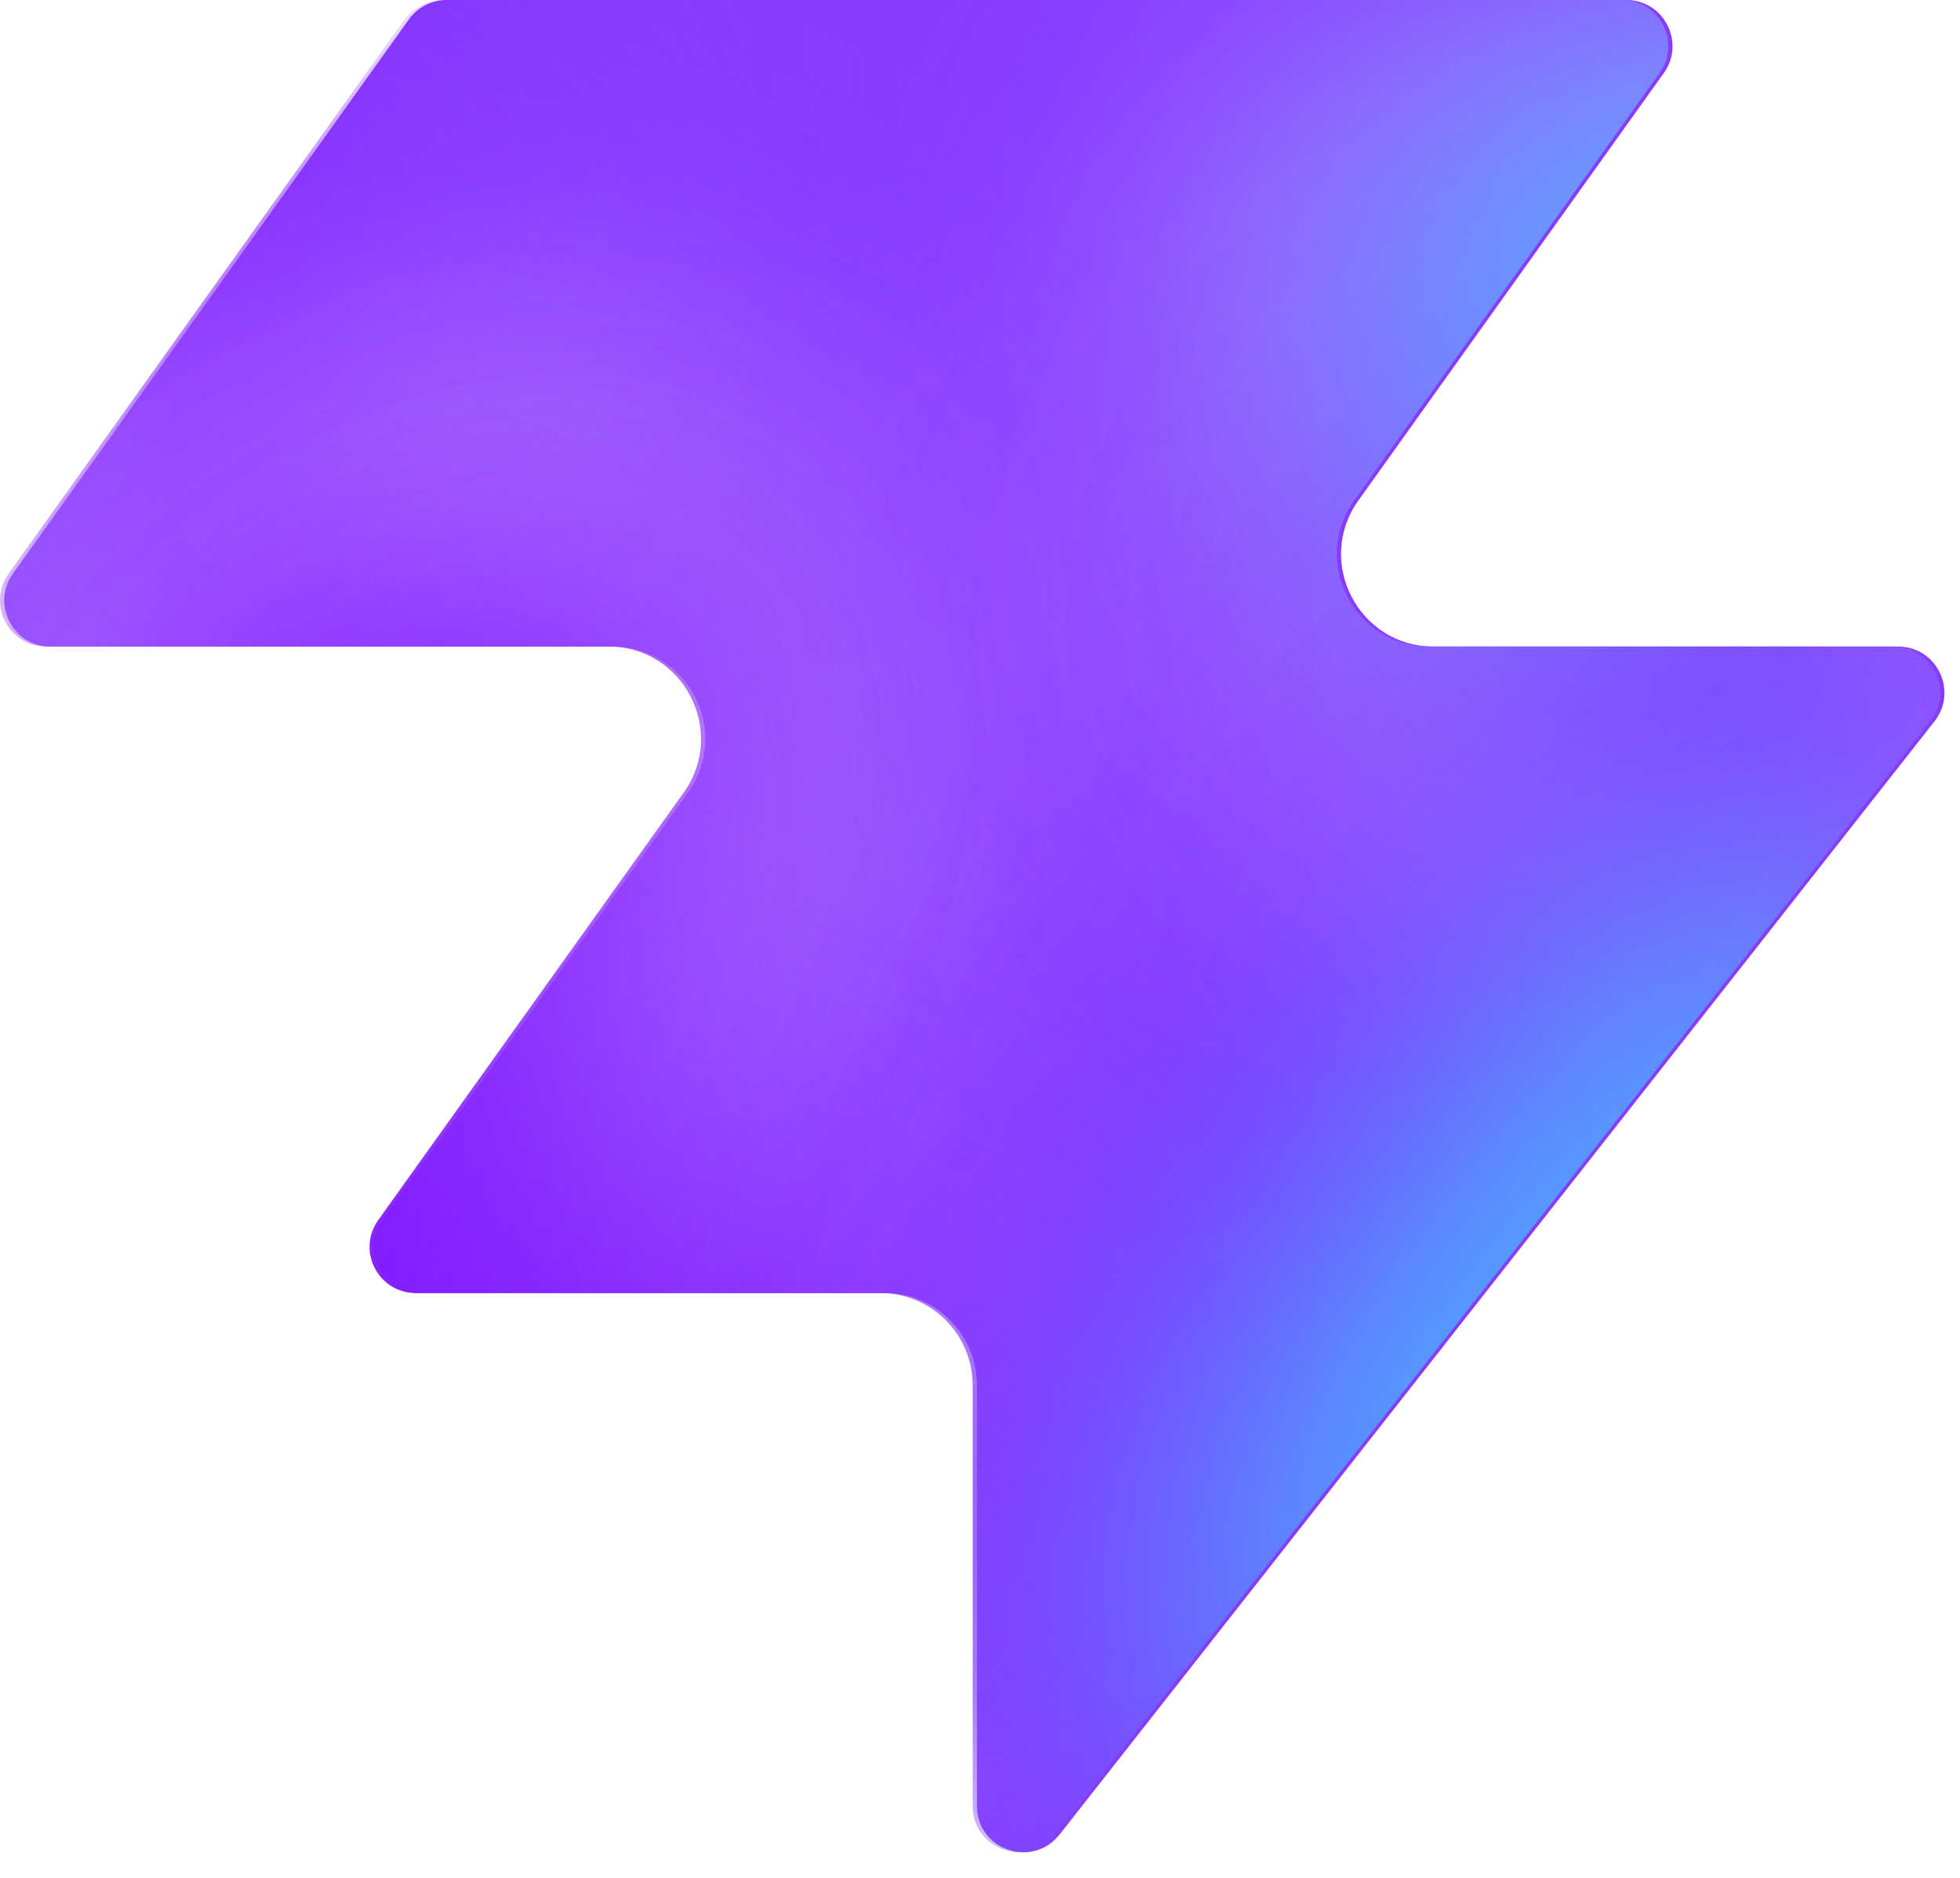
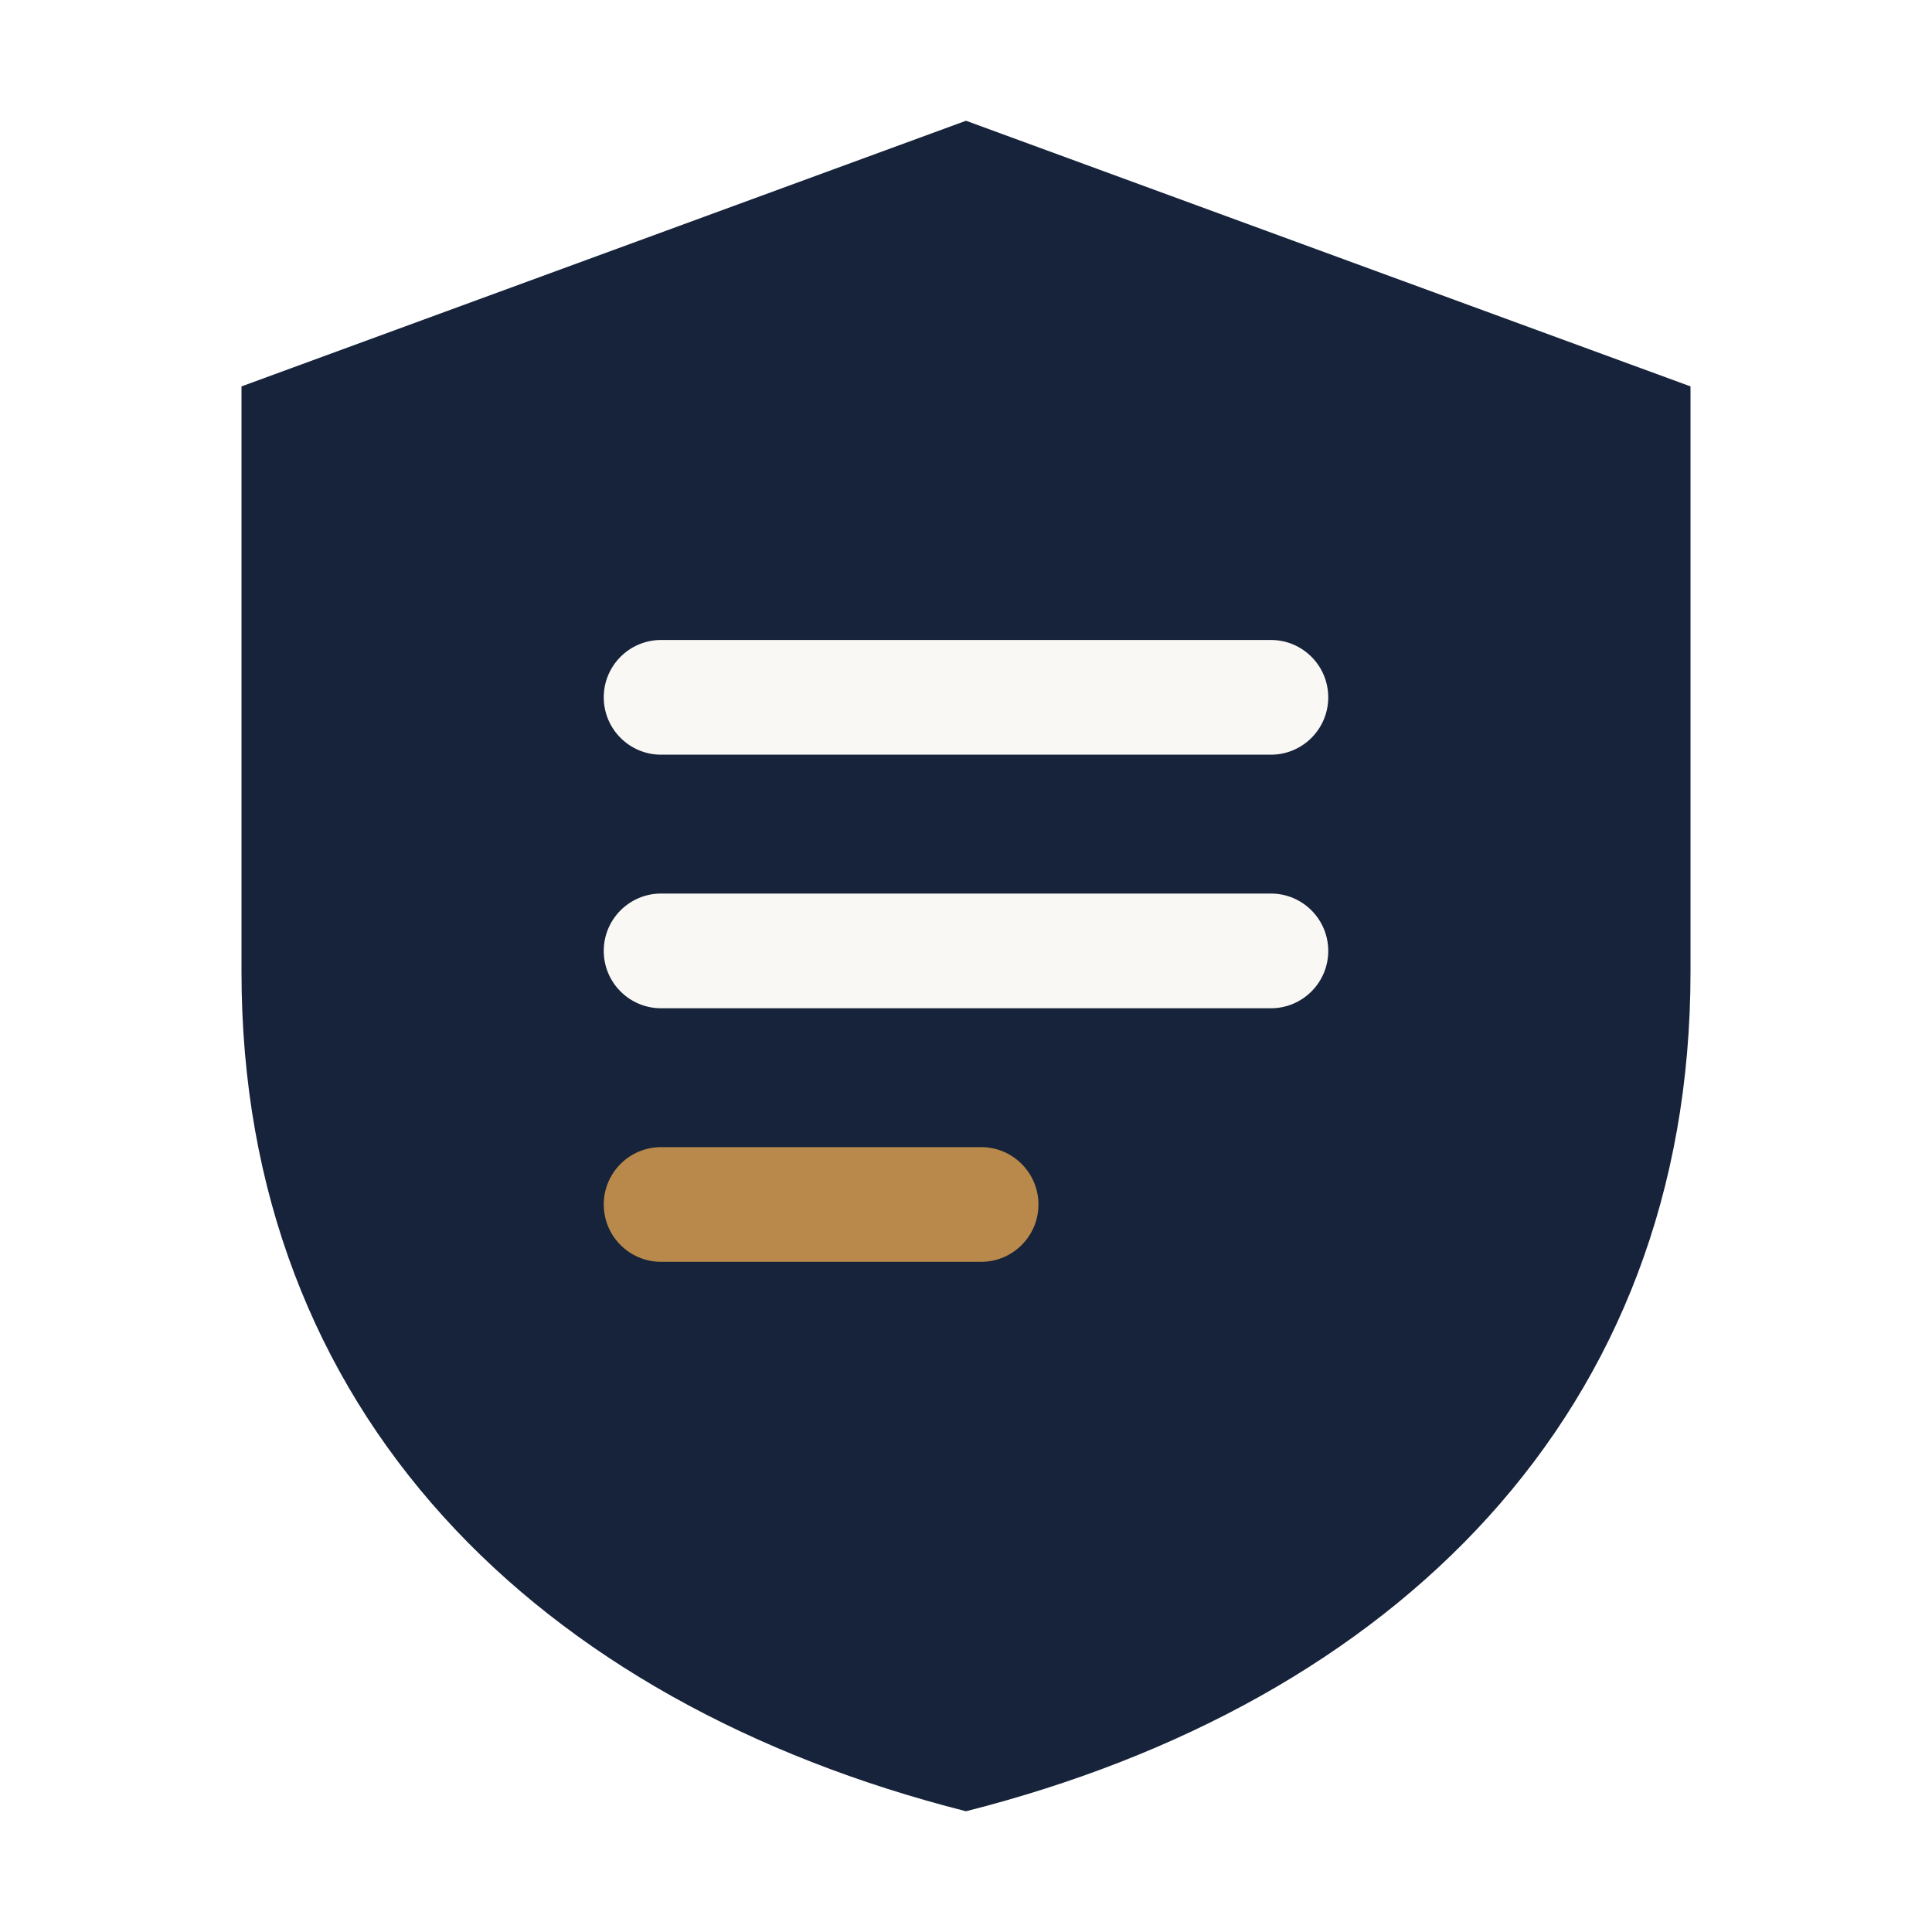
- <svg xmlns="http://www.w3.org/2000/svg" width="48" height="46" fill="none" viewBox="0 0 48 46">
-   <path fill="#863bff" d="M25.946 44.938c-.664.845-2.021.375-2.021-.698V33.937a2.26 2.26 0 0 0-2.262-2.262H10.287c-.92 0-1.456-1.04-.92-1.788l7.48-10.471c1.07-1.497 0-3.578-1.842-3.578H1.237c-.92 0-1.456-1.04-.92-1.788L10.013.474c.214-.297.556-.474.92-.474h28.894c.92 0 1.456 1.04.92 1.788l-7.48 10.471c-1.07 1.498 0 3.579 1.842 3.579h11.377c.943 0 1.473 1.088.89 1.83L25.947 44.94z" style="fill:#863bff;fill:color(display-p3 .525 .23 1);fill-opacity:1" />
-   <mask id="a" width="48" height="46" x="0" y="0" maskUnits="userSpaceOnUse" style="mask-type:alpha">
-     <path fill="#000" d="M25.842 44.938c-.664.844-2.021.375-2.021-.698V33.937a2.26 2.26 0 0 0-2.262-2.262H10.183c-.92 0-1.456-1.04-.92-1.788l7.48-10.471c1.07-1.498 0-3.579-1.842-3.579H1.133c-.92 0-1.456-1.04-.92-1.787L9.91.473c.214-.297.556-.474.92-.474h28.894c.92 0 1.456 1.04.92 1.788l-7.48 10.471c-1.07 1.498 0 3.578 1.842 3.578h11.377c.943 0 1.473 1.088.89 1.832L25.843 44.94z" style="fill:#000;fill-opacity:1" />
-   </mask>
-   <g mask="url(#a)">
-     <g filter="url(#b)">
-       <ellipse cx="5.508" cy="14.704" fill="#ede6ff" rx="5.508" ry="14.704" style="fill:#ede6ff;fill:color(display-p3 .927 .903 1);fill-opacity:1" transform="matrix(.00324 1 1 -.00324 -4.47 31.516)" />
-     </g>
-     <g filter="url(#c)">
-       <ellipse cx="10.399" cy="29.851" fill="#ede6ff" rx="10.399" ry="29.851" style="fill:#ede6ff;fill:color(display-p3 .927 .903 1);fill-opacity:1" transform="matrix(.00324 1 1 -.00324 -39.328 7.883)" />
-     </g>
-     <g filter="url(#d)">
-       <ellipse cx="5.508" cy="30.487" fill="#7e14ff" rx="5.508" ry="30.487" style="fill:#7e14ff;fill:color(display-p3 .492 .077 1);fill-opacity:1" transform="rotate(89.814 -25.913 -14.639)scale(1 -1)" />
-     </g>
-     <g filter="url(#e)">
-       <ellipse cx="5.508" cy="30.599" fill="#7e14ff" rx="5.508" ry="30.599" style="fill:#7e14ff;fill:color(display-p3 .492 .077 1);fill-opacity:1" transform="rotate(89.814 -32.644 -3.334)scale(1 -1)" />
-     </g>
-     <g filter="url(#f)">
-       <ellipse cx="5.508" cy="30.599" fill="#7e14ff" rx="5.508" ry="30.599" style="fill:#7e14ff;fill:color(display-p3 .492 .077 1);fill-opacity:1" transform="matrix(.00324 1 1 -.00324 -34.34 30.47)" />
-     </g>
-     <g filter="url(#g)">
-       <ellipse cx="14.072" cy="22.078" fill="#ede6ff" rx="14.072" ry="22.078" style="fill:#ede6ff;fill:color(display-p3 .927 .903 1);fill-opacity:1" transform="rotate(93.35 24.506 48.493)scale(-1 1)" />
-     </g>
-     <g filter="url(#h)">
-       <ellipse cx="3.47" cy="21.501" fill="#7e14ff" rx="3.47" ry="21.501" style="fill:#7e14ff;fill:color(display-p3 .492 .077 1);fill-opacity:1" transform="rotate(89.009 28.708 47.59)scale(-1 1)" />
-     </g>
-     <g filter="url(#i)">
-       <ellipse cx="3.47" cy="21.501" fill="#7e14ff" rx="3.47" ry="21.501" style="fill:#7e14ff;fill:color(display-p3 .492 .077 1);fill-opacity:1" transform="rotate(89.009 28.708 47.59)scale(-1 1)" />
-     </g>
-     <g filter="url(#j)">
-       <ellipse cx=".387" cy="8.972" fill="#7e14ff" rx="4.407" ry="29.108" style="fill:#7e14ff;fill:color(display-p3 .492 .077 1);fill-opacity:1" transform="rotate(39.51 .387 8.972)" />
-     </g>
-     <g filter="url(#k)">
-       <ellipse cx="47.523" cy="-6.092" fill="#7e14ff" rx="4.407" ry="29.108" style="fill:#7e14ff;fill:color(display-p3 .492 .077 1);fill-opacity:1" transform="rotate(37.892 47.523 -6.092)" />
-     </g>
-     <g filter="url(#l)">
-       <ellipse cx="41.412" cy="6.333" fill="#47bfff" rx="5.971" ry="9.665" style="fill:#47bfff;fill:color(display-p3 .28 .748 1);fill-opacity:1" transform="rotate(37.892 41.412 6.333)" />
-     </g>
-     <g filter="url(#m)">
-       <ellipse cx="-1.879" cy="38.332" fill="#7e14ff" rx="4.407" ry="29.108" style="fill:#7e14ff;fill:color(display-p3 .492 .077 1);fill-opacity:1" transform="rotate(37.892 -1.88 38.332)" />
-     </g>
-     <g filter="url(#n)">
-       <ellipse cx="-1.879" cy="38.332" fill="#7e14ff" rx="4.407" ry="29.108" style="fill:#7e14ff;fill:color(display-p3 .492 .077 1);fill-opacity:1" transform="rotate(37.892 -1.88 38.332)" />
-     </g>
-     <g filter="url(#o)">
-       <ellipse cx="35.651" cy="29.907" fill="#7e14ff" rx="4.407" ry="29.108" style="fill:#7e14ff;fill:color(display-p3 .492 .077 1);fill-opacity:1" transform="rotate(37.892 35.651 29.907)" />
-     </g>
-     <g filter="url(#p)">
-       <ellipse cx="38.418" cy="32.4" fill="#47bfff" rx="5.971" ry="15.297" style="fill:#47bfff;fill:color(display-p3 .28 .748 1);fill-opacity:1" transform="rotate(37.892 38.418 32.4)" />
-     </g>
-   </g>
-   <defs>
-     <filter id="b" width="60.045" height="41.654" x="-19.77" y="16.149" color-interpolation-filters="sRGB" filterUnits="userSpaceOnUse">
-       <feFlood flood-opacity="0" result="BackgroundImageFix" />
-       <feBlend in="SourceGraphic" in2="BackgroundImageFix" result="shape" />
-       <feGaussianBlur result="effect1_foregroundBlur_2002_17158" stdDeviation="7.659" />
-     </filter>
-     <filter id="c" width="90.34" height="51.437" x="-54.613" y="-7.533" color-interpolation-filters="sRGB" filterUnits="userSpaceOnUse">
-       <feFlood flood-opacity="0" result="BackgroundImageFix" />
-       <feBlend in="SourceGraphic" in2="BackgroundImageFix" result="shape" />
-       <feGaussianBlur result="effect1_foregroundBlur_2002_17158" stdDeviation="7.659" />
-     </filter>
-     <filter id="d" width="79.355" height="29.4" x="-49.64" y="2.03" color-interpolation-filters="sRGB" filterUnits="userSpaceOnUse">
-       <feFlood flood-opacity="0" result="BackgroundImageFix" />
-       <feBlend in="SourceGraphic" in2="BackgroundImageFix" result="shape" />
-       <feGaussianBlur result="effect1_foregroundBlur_2002_17158" stdDeviation="4.596" />
-     </filter>
-     <filter id="e" width="79.579" height="29.4" x="-45.045" y="20.029" color-interpolation-filters="sRGB" filterUnits="userSpaceOnUse">
-       <feFlood flood-opacity="0" result="BackgroundImageFix" />
-       <feBlend in="SourceGraphic" in2="BackgroundImageFix" result="shape" />
-       <feGaussianBlur result="effect1_foregroundBlur_2002_17158" stdDeviation="4.596" />
-     </filter>
-     <filter id="f" width="79.579" height="29.4" x="-43.513" y="21.178" color-interpolation-filters="sRGB" filterUnits="userSpaceOnUse">
-       <feFlood flood-opacity="0" result="BackgroundImageFix" />
-       <feBlend in="SourceGraphic" in2="BackgroundImageFix" result="shape" />
-       <feGaussianBlur result="effect1_foregroundBlur_2002_17158" stdDeviation="4.596" />
-     </filter>
-     <filter id="g" width="74.749" height="58.852" x="15.756" y="-17.901" color-interpolation-filters="sRGB" filterUnits="userSpaceOnUse">
-       <feFlood flood-opacity="0" result="BackgroundImageFix" />
-       <feBlend in="SourceGraphic" in2="BackgroundImageFix" result="shape" />
-       <feGaussianBlur result="effect1_foregroundBlur_2002_17158" stdDeviation="7.659" />
-     </filter>
-     <filter id="h" width="61.377" height="25.362" x="23.548" y="2.284" color-interpolation-filters="sRGB" filterUnits="userSpaceOnUse">
-       <feFlood flood-opacity="0" result="BackgroundImageFix" />
-       <feBlend in="SourceGraphic" in2="BackgroundImageFix" result="shape" />
-       <feGaussianBlur result="effect1_foregroundBlur_2002_17158" stdDeviation="4.596" />
-     </filter>
-     <filter id="i" width="61.377" height="25.362" x="23.548" y="2.284" color-interpolation-filters="sRGB" filterUnits="userSpaceOnUse">
-       <feFlood flood-opacity="0" result="BackgroundImageFix" />
-       <feBlend in="SourceGraphic" in2="BackgroundImageFix" result="shape" />
-       <feGaussianBlur result="effect1_foregroundBlur_2002_17158" stdDeviation="4.596" />
-     </filter>
-     <filter id="j" width="56.045" height="63.649" x="-27.636" y="-22.853" color-interpolation-filters="sRGB" filterUnits="userSpaceOnUse">
-       <feFlood flood-opacity="0" result="BackgroundImageFix" />
-       <feBlend in="SourceGraphic" in2="BackgroundImageFix" result="shape" />
-       <feGaussianBlur result="effect1_foregroundBlur_2002_17158" stdDeviation="4.596" />
-     </filter>
-     <filter id="k" width="54.814" height="64.646" x="20.116" y="-38.415" color-interpolation-filters="sRGB" filterUnits="userSpaceOnUse">
-       <feFlood flood-opacity="0" result="BackgroundImageFix" />
-       <feBlend in="SourceGraphic" in2="BackgroundImageFix" result="shape" />
-       <feGaussianBlur result="effect1_foregroundBlur_2002_17158" stdDeviation="4.596" />
-     </filter>
-     <filter id="l" width="33.541" height="35.313" x="24.641" y="-11.323" color-interpolation-filters="sRGB" filterUnits="userSpaceOnUse">
-       <feFlood flood-opacity="0" result="BackgroundImageFix" />
-       <feBlend in="SourceGraphic" in2="BackgroundImageFix" result="shape" />
-       <feGaussianBlur result="effect1_foregroundBlur_2002_17158" stdDeviation="4.596" />
-     </filter>
-     <filter id="m" width="54.814" height="64.646" x="-29.286" y="6.009" color-interpolation-filters="sRGB" filterUnits="userSpaceOnUse">
-       <feFlood flood-opacity="0" result="BackgroundImageFix" />
-       <feBlend in="SourceGraphic" in2="BackgroundImageFix" result="shape" />
-       <feGaussianBlur result="effect1_foregroundBlur_2002_17158" stdDeviation="4.596" />
-     </filter>
-     <filter id="n" width="54.814" height="64.646" x="-29.286" y="6.009" color-interpolation-filters="sRGB" filterUnits="userSpaceOnUse">
-       <feFlood flood-opacity="0" result="BackgroundImageFix" />
-       <feBlend in="SourceGraphic" in2="BackgroundImageFix" result="shape" />
-       <feGaussianBlur result="effect1_foregroundBlur_2002_17158" stdDeviation="4.596" />
-     </filter>
-     <filter id="o" width="54.814" height="64.646" x="8.244" y="-2.416" color-interpolation-filters="sRGB" filterUnits="userSpaceOnUse">
-       <feFlood flood-opacity="0" result="BackgroundImageFix" />
-       <feBlend in="SourceGraphic" in2="BackgroundImageFix" result="shape" />
-       <feGaussianBlur result="effect1_foregroundBlur_2002_17158" stdDeviation="4.596" />
-     </filter>
-     <filter id="p" width="39.409" height="43.623" x="18.713" y="10.588" color-interpolation-filters="sRGB" filterUnits="userSpaceOnUse">
-       <feFlood flood-opacity="0" result="BackgroundImageFix" />
-       <feBlend in="SourceGraphic" in2="BackgroundImageFix" result="shape" />
-       <feGaussianBlur result="effect1_foregroundBlur_2002_17158" stdDeviation="4.596" />
-     </filter>
-   </defs>
+ <svg xmlns="http://www.w3.org/2000/svg" viewBox="0 0 32 32">
+   <path d="M16 2 4 6.4v9.7C4 23.4 8.9 28.2 16 30c7.1-1.8 12-6.6 12-13.9V6.4L16 2Z" fill="#16233a" />
+   <rect x="10" y="10.6" width="12" height="1.9" rx=".95" fill="#faf8f5" />
+   <rect x="10" y="14.8" width="12" height="1.9" rx=".95" fill="#faf8f5" />
+   <rect x="10" y="19" width="7.2" height="1.9" rx=".95" fill="#b8894a" />
</svg>
